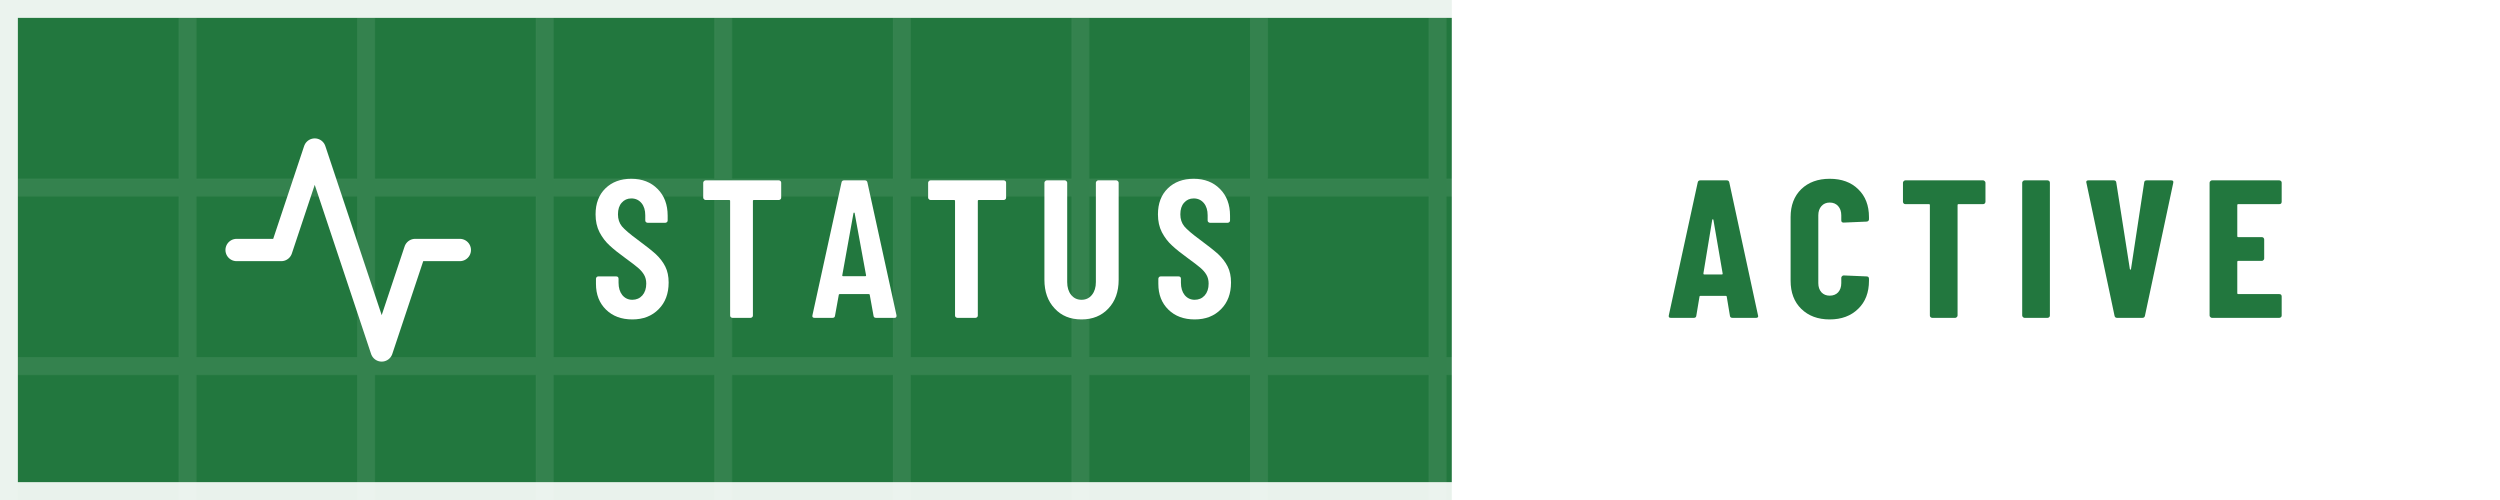
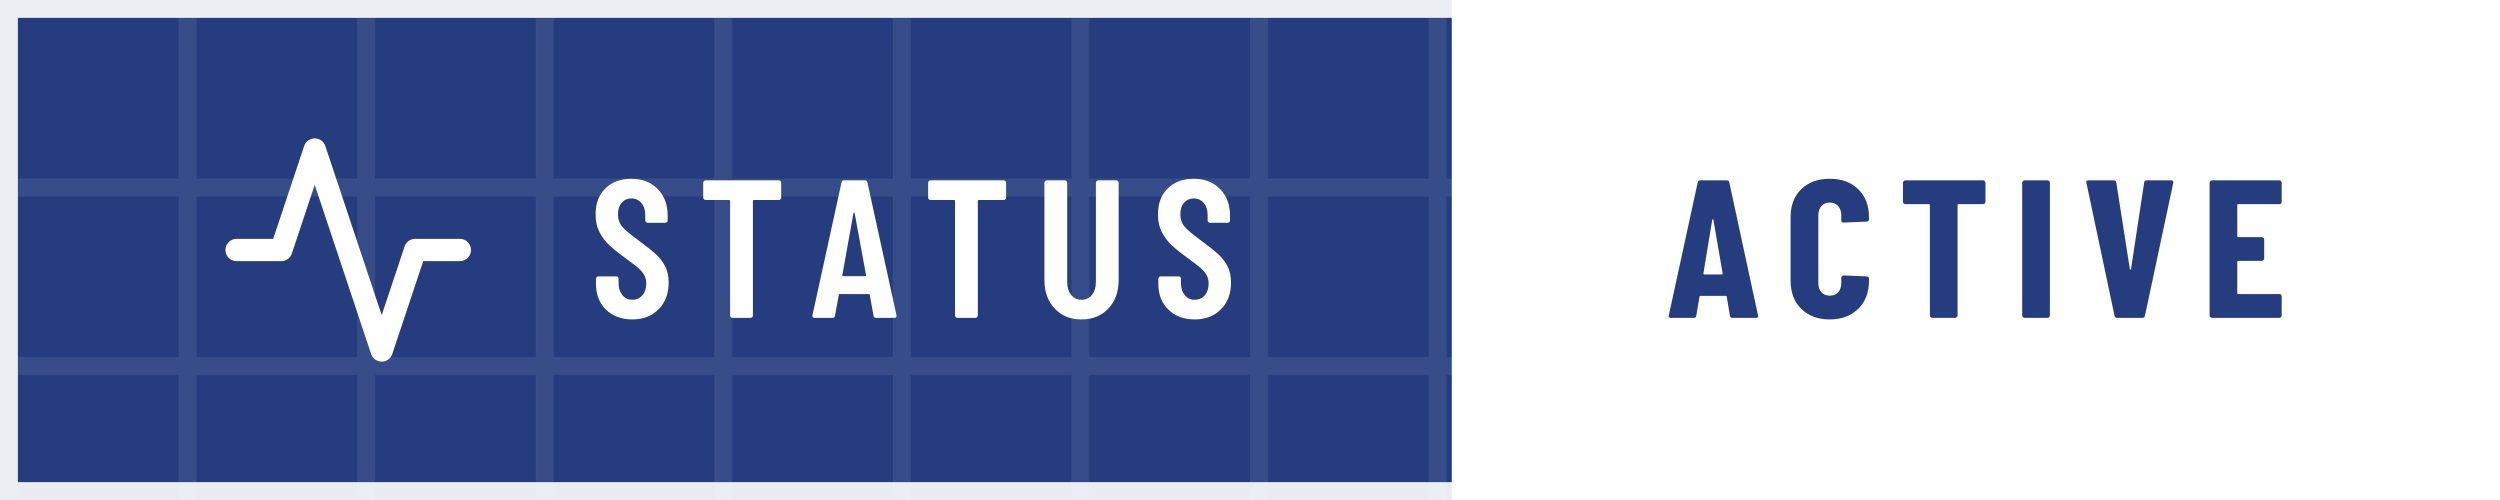
<svg xmlns="http://www.w3.org/2000/svg" width="140" height="28" viewBox="0 0 140 28" role="img" aria-label="Status: Active">
  <defs>
-     <pattern id="pf975c4" width="10" height="10" patternUnits="userSpaceOnUse">
+     <pattern id="pcc9b46" width="10" height="10" patternUnits="userSpaceOnUse">
      <path d="M10 .5H.5V10" fill="none" stroke="#FFFFFF" stroke-opacity=".085" />
    </pattern>
-     <path id="m65-f975c4" d="M325 11 306 116Q306 121 300 121H154Q148 121 148 116L129 11Q128 0 116 0H25Q11 0 14 13L162 689Q164 700 175 700H281Q292 700 294 689L442 13V9Q442 0 431 0H338Q326 0 325 11ZM171 212H282Q288 212 287 217L229 533Q228 536 226 536Q224 536 223 533L166 217Q165 212 171 212Z" />
-     <path id="m83-f975c4" d="M34 173V199Q34 204 38 208Q41 211 46 211H137Q142 211 146 208Q149 204 149 199V179Q149 140 168 116Q188 92 219 92Q250 92 270 114Q290 137 290 174Q290 200 279 219Q268 238 248 255Q228 272 184 304Q134 340 104 368Q73 396 52 436Q32 475 32 527Q32 610 82 659Q132 708 214 708Q297 708 348 656Q399 605 399 520V496Q399 491 396 488Q392 484 387 484H297Q292 484 288 488Q285 491 285 496V522Q285 561 266 584Q246 608 214 608Q184 608 165 586Q146 565 146 527Q146 491 166 466Q187 441 247 397Q308 352 339 324Q370 295 387 261Q404 227 404 180Q404 95 353 44Q302 -8 219 -8Q136 -8 85 42Q34 92 34 173Z" />
-     <path id="m84-f975c4" d="M425 688V612Q425 607 422 604Q418 600 413 600H286Q281 600 281 595V12Q281 7 278 4Q274 0 269 0H177Q172 0 168 4Q165 7 165 12V595Q165 600 160 600H40Q35 600 32 604Q28 607 28 612V688Q28 693 32 696Q35 700 40 700H413Q418 700 422 696Q425 693 425 688Z" />
-     <path id="m85-f975c4" d="M50 194V688Q50 693 54 696Q57 700 62 700H154Q159 700 162 696Q166 693 166 688V182Q166 142 186 117Q206 92 239 92Q272 92 292 117Q312 142 312 182V688Q312 693 316 696Q319 700 324 700H416Q421 700 424 696Q428 693 428 688V194Q428 103 376 48Q324 -8 239 -8Q153 -8 102 48Q50 103 50 194Z" />
-     <path id="n65-f975c4" d="M325 11 309 107Q309 112 303 112H176Q170 112 170 107L154 11Q153 0 141 0H24Q11 0 14 13L161 689Q163 700 174 700H309Q320 700 322 689L468 13L469 9Q469 0 458 0H338Q326 0 325 11ZM194 221H284Q289 221 288 226L241 499Q240 502 238 502Q236 502 235 499L190 226Q190 221 194 221Z" />
-     <path id="n67-f975c4" d="M34 189V513Q34 602 88 655Q143 708 233 708Q324 708 378 655Q433 602 433 513V502Q433 497 430 494Q426 490 421 490L304 485Q292 485 292 496V522Q292 551 276 569Q260 587 233 587Q207 587 191 569Q175 551 175 522V177Q175 148 191 130Q207 113 233 113Q260 113 276 130Q292 148 292 177V204Q292 209 296 212Q299 216 304 216L421 211Q426 211 430 208Q433 204 433 199V189Q433 99 378 46Q323 -8 233 -8Q143 -8 88 46Q34 99 34 189Z" />
-     <path id="n69-f975c4" d="M399 579H190Q185 579 185 574V416Q185 411 190 411H310Q315 411 318 408Q322 404 322 399V302Q322 297 318 294Q315 290 310 290H190Q185 290 185 285V126Q185 121 190 121H399Q404 121 408 118Q411 114 411 109V12Q411 7 408 4Q404 0 399 0H56Q51 0 48 4Q44 7 44 12V688Q44 693 48 696Q51 700 56 700H399Q404 700 408 696Q411 693 411 688V591Q411 586 408 582Q404 579 399 579Z" />
-     <path id="n73-f975c4" d="M44 12V688Q44 693 48 696Q51 700 56 700H173Q178 700 182 696Q185 693 185 688V12Q185 7 182 4Q178 0 173 0H56Q51 0 48 4Q44 7 44 12Z" />
-     <path id="n84-f975c4" d="M444 688V591Q444 586 440 582Q437 579 432 579H307Q302 579 302 574V12Q302 7 298 4Q295 0 290 0H173Q168 0 164 4Q161 7 161 12V574Q161 579 156 579H36Q31 579 28 582Q24 586 24 591V688Q24 693 28 696Q31 700 36 700H432Q437 700 440 696Q444 693 444 688Z" />
-     <path id="n86-f975c4" d="M166 11 23 687 22 691Q22 700 33 700H162Q174 700 175 689L244 249Q245 245 247 245Q249 245 250 249L317 689Q318 700 330 700H455Q468 700 465 687L321 11Q319 0 308 0H179Q168 0 166 11Z" />
+     <path id="m65-cc9b46" d="M325 11 306 116Q306 121 300 121H154Q148 121 148 116L129 11Q128 0 116 0H25Q11 0 14 13L162 689Q164 700 175 700H281Q292 700 294 689L442 13V9Q442 0 431 0H338Q326 0 325 11ZM171 212H282Q288 212 287 217L229 533Q228 536 226 536Q224 536 223 533L166 217Q165 212 171 212Z" />
+     <path id="m83-cc9b46" d="M34 173V199Q34 204 38 208Q41 211 46 211H137Q142 211 146 208Q149 204 149 199V179Q149 140 168 116Q188 92 219 92Q250 92 270 114Q290 137 290 174Q290 200 279 219Q268 238 248 255Q228 272 184 304Q134 340 104 368Q73 396 52 436Q32 475 32 527Q32 610 82 659Q132 708 214 708Q297 708 348 656Q399 605 399 520V496Q399 491 396 488Q392 484 387 484H297Q292 484 288 488Q285 491 285 496V522Q285 561 266 584Q246 608 214 608Q184 608 165 586Q146 565 146 527Q146 491 166 466Q187 441 247 397Q308 352 339 324Q370 295 387 261Q404 227 404 180Q404 95 353 44Q302 -8 219 -8Q136 -8 85 42Q34 92 34 173Z" />
+     <path id="m84-cc9b46" d="M425 688V612Q425 607 422 604Q418 600 413 600H286Q281 600 281 595V12Q281 7 278 4Q274 0 269 0H177Q172 0 168 4Q165 7 165 12V595Q165 600 160 600H40Q35 600 32 604Q28 607 28 612V688Q28 693 32 696Q35 700 40 700H413Q418 700 422 696Q425 693 425 688Z" />
+     <path id="m85-cc9b46" d="M50 194V688Q50 693 54 696Q57 700 62 700H154Q159 700 162 696Q166 693 166 688V182Q166 142 186 117Q206 92 239 92Q272 92 292 117Q312 142 312 182V688Q312 693 316 696Q319 700 324 700H416Q421 700 424 696Q428 693 428 688V194Q428 103 376 48Q324 -8 239 -8Q153 -8 102 48Q50 103 50 194Z" />
+     <path id="n65-cc9b46" d="M325 11 309 107Q309 112 303 112H176Q170 112 170 107L154 11Q153 0 141 0H24Q11 0 14 13L161 689Q163 700 174 700H309Q320 700 322 689L468 13L469 9Q469 0 458 0H338Q326 0 325 11ZM194 221H284Q289 221 288 226L241 499Q240 502 238 502Q236 502 235 499L190 226Q190 221 194 221Z" />
+     <path id="n67-cc9b46" d="M34 189V513Q34 602 88 655Q143 708 233 708Q324 708 378 655Q433 602 433 513V502Q433 497 430 494Q426 490 421 490L304 485Q292 485 292 496V522Q292 551 276 569Q260 587 233 587Q207 587 191 569Q175 551 175 522V177Q175 148 191 130Q207 113 233 113Q260 113 276 130Q292 148 292 177V204Q292 209 296 212Q299 216 304 216L421 211Q426 211 430 208Q433 204 433 199V189Q433 99 378 46Q323 -8 233 -8Q143 -8 88 46Q34 99 34 189Z" />
+     <path id="n69-cc9b46" d="M399 579H190Q185 579 185 574V416Q185 411 190 411H310Q315 411 318 408Q322 404 322 399V302Q322 297 318 294Q315 290 310 290H190Q185 290 185 285V126Q185 121 190 121H399Q404 121 408 118Q411 114 411 109V12Q411 7 408 4Q404 0 399 0H56Q51 0 48 4Q44 7 44 12V688Q44 693 48 696Q51 700 56 700H399Q404 700 408 696Q411 693 411 688V591Q411 586 408 582Q404 579 399 579Z" />
+     <path id="n73-cc9b46" d="M44 12V688Q44 693 48 696Q51 700 56 700H173Q178 700 182 696Q185 693 185 688V12Q185 7 182 4Q178 0 173 0H56Q51 0 48 4Q44 7 44 12Z" />
+     <path id="n84-cc9b46" d="M444 688V591Q444 586 440 582Q437 579 432 579H307Q302 579 302 574V12Q302 7 298 4Q295 0 290 0H173Q168 0 164 4Q161 7 161 12V574Q161 579 156 579H36Q31 579 28 582Q24 586 24 591V688Q24 693 28 696Q31 700 36 700H432Q437 700 440 696Q444 693 444 688Z" />
+     <path id="n86-cc9b46" d="M166 11 23 687 22 691Q22 700 33 700H162Q174 700 175 689L244 249Q245 245 247 245Q249 245 250 249L317 689Q318 700 330 700H455Q468 700 465 687L321 11Q319 0 308 0H179Q168 0 166 11Z" />
  </defs>
-   <rect width="140" height="28" fill="#22773E" />
-   <rect width="140" height="28" fill="url(#pf975c4)" />
+   <rect width="140" height="28" fill="#253D7E" />
+   <rect width="140" height="28" fill="url(#pcc9b46)" />
  <path d="M81.3 0H140V28H81.3Z" fill="#FFFFFF" />
  <g transform="translate(12 6.5) scale(0.625)" fill="none" stroke="#FFFFFF" stroke-width="2" stroke-linecap="round" stroke-linejoin="round">
    <path d="M22 12h-4l-3 9L9 3l-3 9H2" />
  </g>
  <g transform="translate(33 17.8) scale(0.011 -0.011)" fill="#FFFFFF">
-     <use href="#m83-f975c4" x="0" />
-     <use href="#m84-f975c4" x="552" />
-     <use href="#m65-f975c4" x="1122" />
-     <use href="#m84-f975c4" x="1697" />
-     <use href="#m85-f975c4" x="2267" />
-     <use href="#m83-f975c4" x="2863" />
+     <use href="#m83-cc9b46" x="0" />
+     <use href="#m84-cc9b46" x="552" />
+     <use href="#m65-cc9b46" x="1122" />
+     <use href="#m84-cc9b46" x="1697" />
+     <use href="#m85-cc9b46" x="2267" />
+     <use href="#m83-cc9b46" x="2863" />
  </g>
-   <g transform="translate(93.3 17.8) scale(0.011 -0.011)" fill="#22773E">
-     <use href="#n65-f975c4" x="0" />
-     <use href="#n67-f975c4" x="600" />
-     <use href="#n84-f975c4" x="1182" />
-     <use href="#n73-f975c4" x="1769" />
-     <use href="#n86-f975c4" x="2117" />
-     <use href="#n69-f975c4" x="2723" />
+   <g transform="translate(93.3 17.8) scale(0.011 -0.011)" fill="#253D7E">
+     <use href="#n65-cc9b46" x="0" />
+     <use href="#n67-cc9b46" x="600" />
+     <use href="#n84-cc9b46" x="1182" />
+     <use href="#n73-cc9b46" x="1769" />
+     <use href="#n86-cc9b46" x="2117" />
+     <use href="#n69-cc9b46" x="2723" />
  </g>
  <rect x=".5" y=".5" width="139" height="27" fill="none" stroke="#FFFFFF" stroke-opacity=".9" />
</svg>
